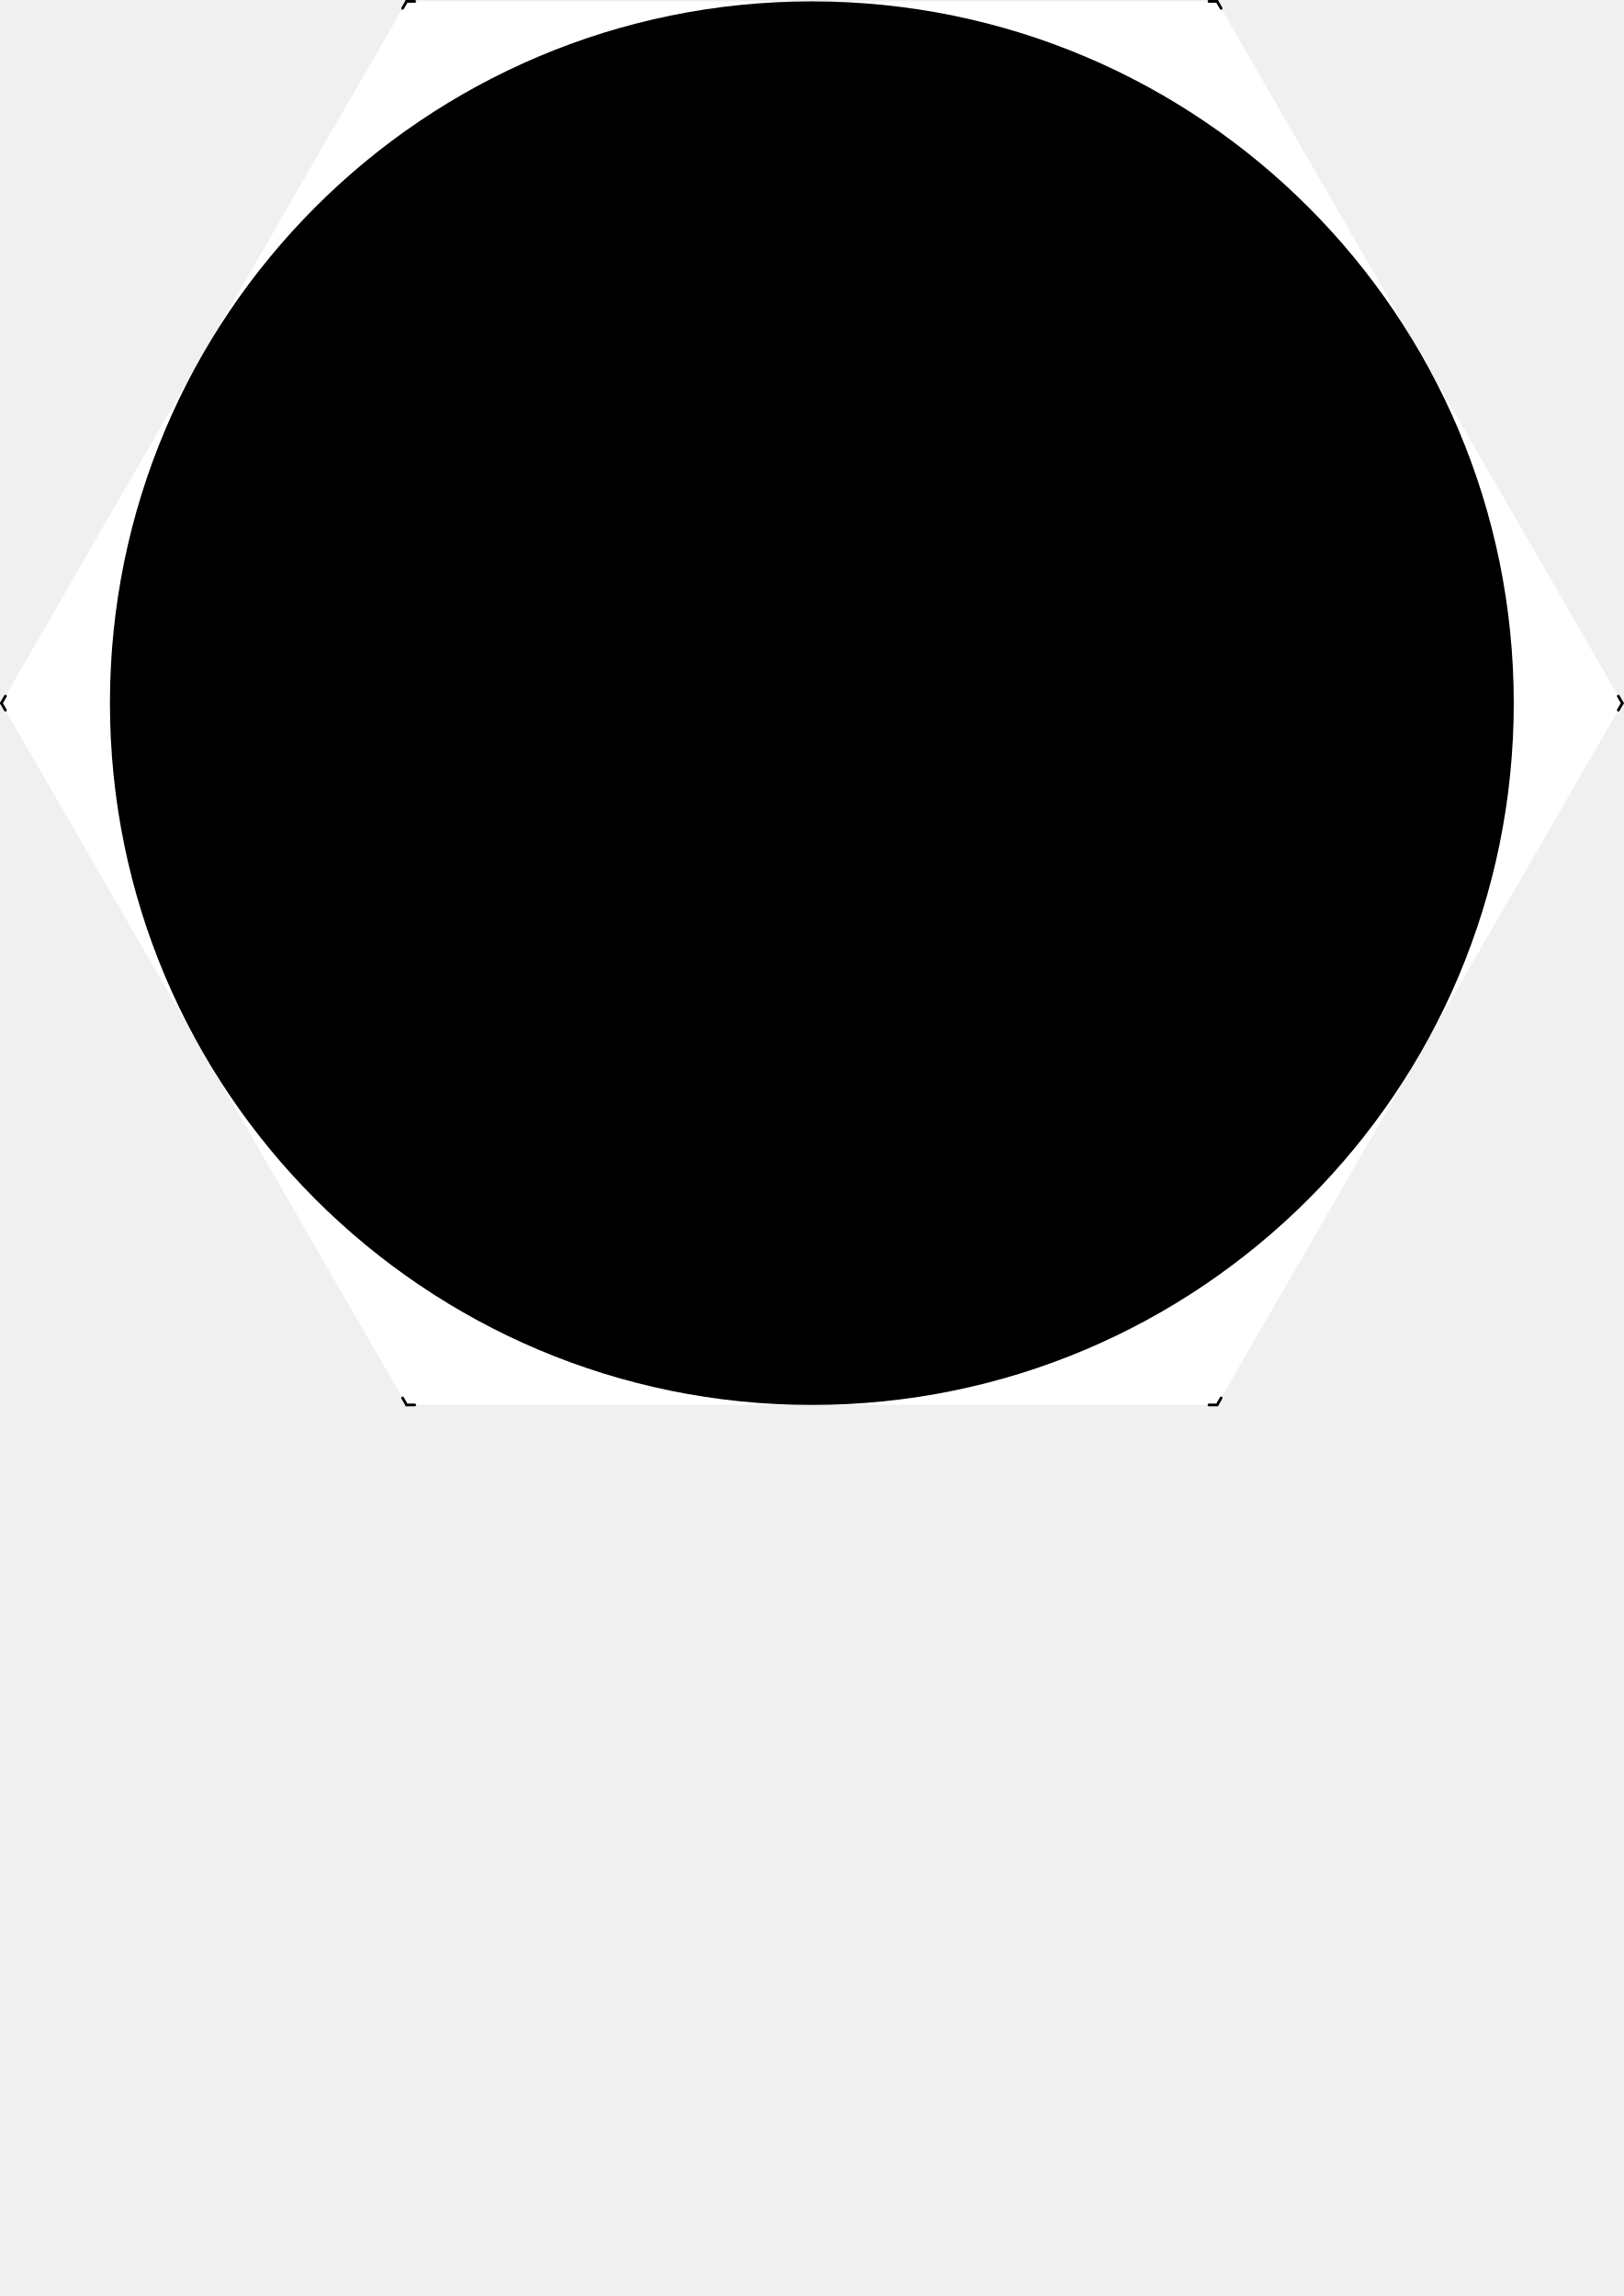
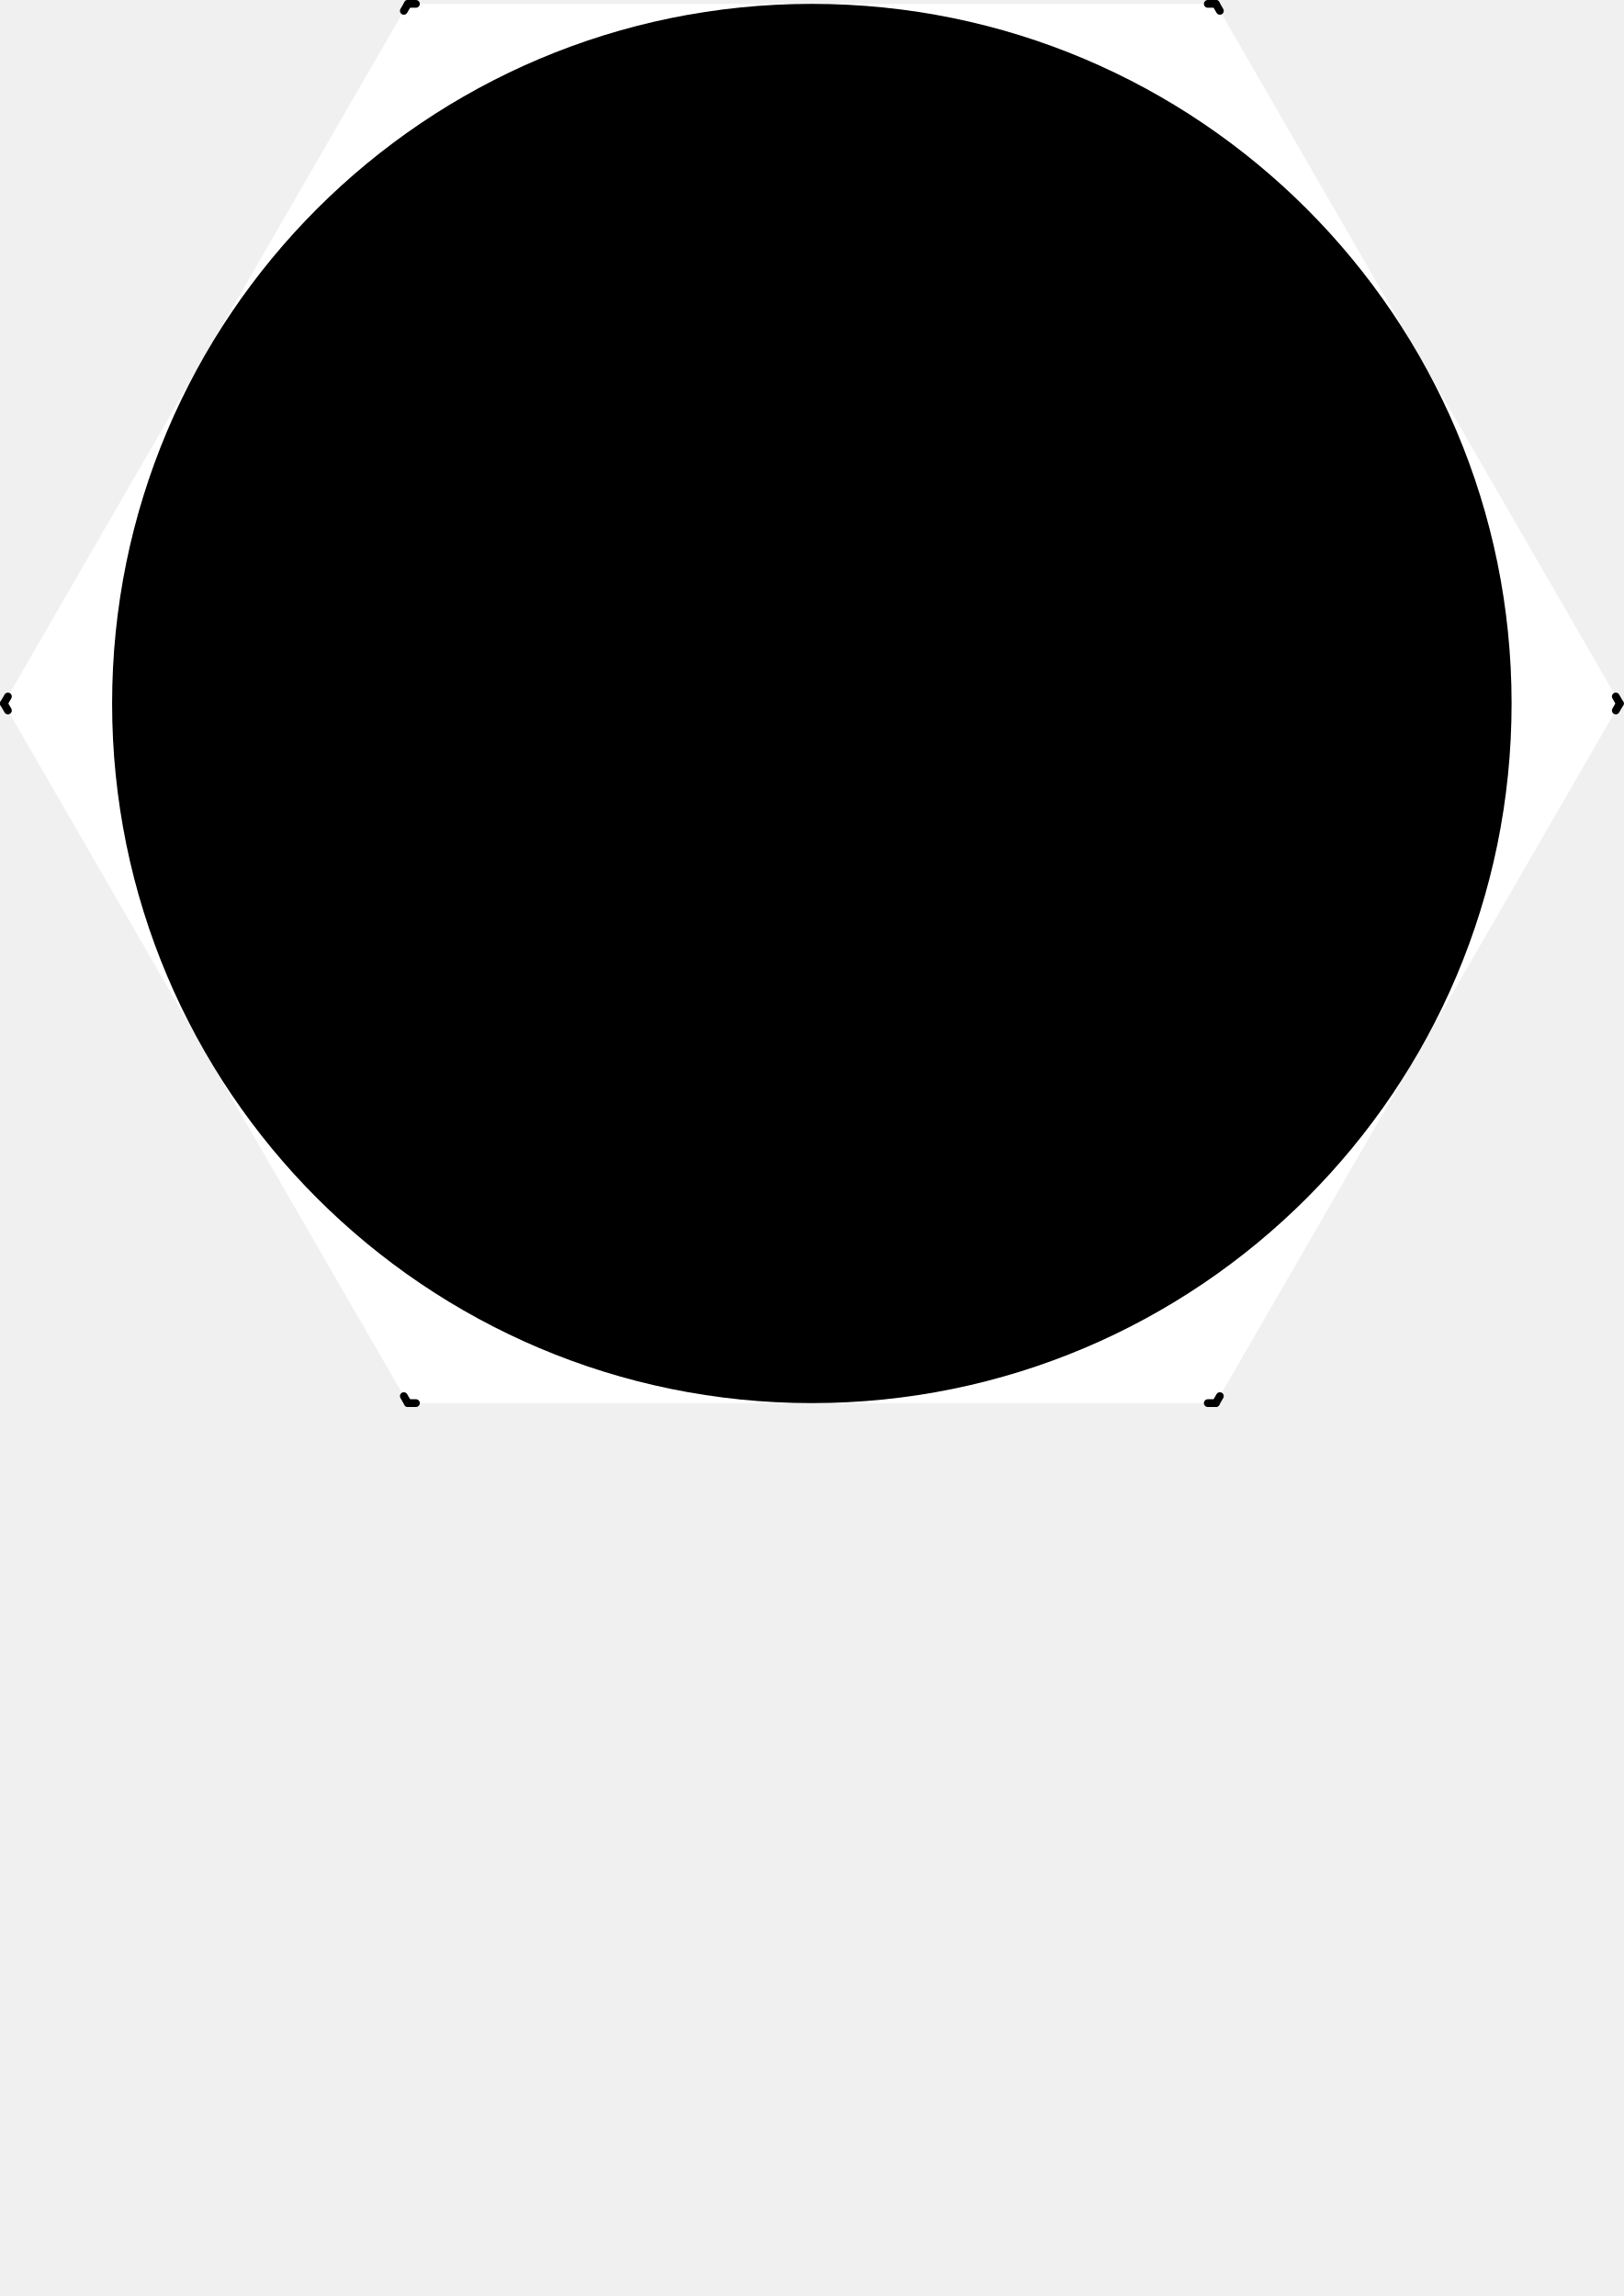
<svg xmlns="http://www.w3.org/2000/svg" version="1.1" id="svg8084" viewBox="0.0 0.0 793.701 1122.52" height="1122.52" width="793.701">
  <defs id="defs8086" />
  <g transform="matrix(1.066667,0,0,1.066667,0,0)" id="layer1" />
  <g>
-     <polygon points="594.942,0.667 793.034,343.772 594.942,686.877 198.759,686.877 0.667,343.772 198.759,0.667" style="stroke:none;fill:#ffffff;fill-opacity:1" stroke-width="1.333" stroke-linecap="round" id="hexfill_1_1" />
+     <polygon points="594.331,1.89 791.811,343.936 594.331,685.982 199.37,685.982 1.89,343.936 199.37,1.89" style="stroke:none;fill:#ffffff;fill-opacity:1;stroke-width:3.78;stroke-linecap:round" id="hexfill_1_1" />
  </g>
  <g>
-     <circle cx="396.85" cy="343.772" r="343.105" fill="black" id="hexcircle_1_1" />
+     <circle cx="396.85" cy="343.936" r="342.046" fill="black" id="hexcircle_1_1" />
  </g>
  <g style="display:none">
-     <line x1="198.759" y1="0.667" x2="594.942" y2="0.667" stroke="black" stroke-width="1.333" stroke-linecap="round" />
-     <line x1="198.759" y1="0.667" x2="0.667" y2="343.772" stroke="black" stroke-width="1.333" stroke-linecap="round" />
-     <line x1="594.942" y1="0.667" x2="793.034" y2="343.772" stroke="black" stroke-width="1.333" stroke-linecap="round" />
-     <line x1="0.667" y1="343.772" x2="198.759" y2="686.877" stroke="black" stroke-width="1.333" stroke-linecap="round" />
-     <line x1="198.759" y1="686.877" x2="594.942" y2="686.877" stroke="black" stroke-width="1.333" stroke-linecap="round" />
-     <line x1="793.034" y1="343.772" x2="594.942" y2="686.877" stroke="black" stroke-width="1.333" stroke-linecap="round" />
+     <line x1="199.37" y1="1.89" x2="594.331" y2="1.89" style="stroke:#000000; stroke-width:3.78;stroke-linecap:round" />
+     <line x1="199.37" y1="1.89" x2="1.89" y2="343.936" style="stroke:#000000; stroke-width:3.78;stroke-linecap:round" />
+     <line x1="594.331" y1="1.89" x2="791.811" y2="343.936" style="stroke:#000000; stroke-width:3.78;stroke-linecap:round" />
+     <line x1="1.89" y1="343.936" x2="199.37" y2="685.982" style="stroke:#000000; stroke-width:3.78;stroke-linecap:round" />
+     <line x1="199.37" y1="685.982" x2="594.331" y2="685.982" style="stroke:#000000; stroke-width:3.78;stroke-linecap:round" />
+     <line x1="791.811" y1="343.936" x2="594.331" y2="685.982" style="stroke:#000000; stroke-width:3.78;stroke-linecap:round" />
  </g>
  <g>
-     <line x1="198.759" y1="0.667" x2="202.72" y2="0.667" stroke="black" stroke-width="1.333" stroke-linecap="round" />
-     <line x1="594.942" y1="0.667" x2="590.98" y2="0.667" stroke="black" stroke-width="1.333" stroke-linecap="round" />
-     <line x1="198.759" y1="0.667" x2="196.778" y2="4.098" stroke="black" stroke-width="1.333" stroke-linecap="round" />
-     <line x1="0.667" y1="343.772" x2="2.648" y2="340.341" stroke="black" stroke-width="1.333" stroke-linecap="round" />
-     <line x1="594.942" y1="0.667" x2="596.923" y2="4.098" stroke="black" stroke-width="1.333" stroke-linecap="round" />
-     <line x1="793.034" y1="343.772" x2="791.053" y2="340.341" stroke="black" stroke-width="1.333" stroke-linecap="round" />
-     <line x1="0.667" y1="343.772" x2="2.648" y2="347.203" stroke="black" stroke-width="1.333" stroke-linecap="round" />
-     <line x1="198.759" y1="686.877" x2="196.778" y2="683.446" stroke="black" stroke-width="1.333" stroke-linecap="round" />
-     <line x1="198.759" y1="686.877" x2="202.72" y2="686.877" stroke="black" stroke-width="1.333" stroke-linecap="round" />
-     <line x1="594.942" y1="686.877" x2="590.98" y2="686.877" stroke="black" stroke-width="1.333" stroke-linecap="round" />
-     <line x1="793.034" y1="343.772" x2="791.053" y2="347.203" stroke="black" stroke-width="1.333" stroke-linecap="round" />
-     <line x1="594.942" y1="686.877" x2="596.923" y2="683.446" stroke="black" stroke-width="1.333" stroke-linecap="round" />
+     <line x1="199.37" y1="1.89" x2="203.32" y2="1.89" style="stroke:#000000; stroke-width:3.78;stroke-linecap:round" />
+     <line x1="594.331" y1="1.89" x2="590.381" y2="1.89" style="stroke:#000000; stroke-width:3.78;stroke-linecap:round" />
+     <line x1="199.37" y1="1.89" x2="197.395" y2="5.31" style="stroke:#000000; stroke-width:3.78;stroke-linecap:round" />
+     <line x1="1.89" y1="343.936" x2="3.865" y2="340.515" style="stroke:#000000; stroke-width:3.78;stroke-linecap:round" />
+     <line x1="594.331" y1="1.89" x2="596.306" y2="5.31" style="stroke:#000000; stroke-width:3.78;stroke-linecap:round" />
+     <line x1="791.811" y1="343.936" x2="789.836" y2="340.515" style="stroke:#000000; stroke-width:3.78;stroke-linecap:round" />
+     <line x1="1.89" y1="343.936" x2="3.865" y2="347.356" style="stroke:#000000; stroke-width:3.78;stroke-linecap:round" />
+     <line x1="199.37" y1="685.982" x2="197.395" y2="682.561" style="stroke:#000000; stroke-width:3.78;stroke-linecap:round" />
+     <line x1="199.37" y1="685.982" x2="203.32" y2="685.982" style="stroke:#000000; stroke-width:3.78;stroke-linecap:round" />
+     <line x1="594.331" y1="685.982" x2="590.381" y2="685.982" style="stroke:#000000; stroke-width:3.78;stroke-linecap:round" />
+     <line x1="791.811" y1="343.936" x2="789.836" y2="347.356" style="stroke:#000000; stroke-width:3.78;stroke-linecap:round" />
+     <line x1="594.331" y1="685.982" x2="596.306" y2="682.561" style="stroke:#000000; stroke-width:3.78;stroke-linecap:round" />
  </g>
  <g>
-     <text x="396.85" y="601.101" style="text-align:center;text-anchor:middle;font-size:69pt">11</text>
+     <text x="396.85" y="600.47" style="text-align:center;text-anchor:middle;font-size:68pt">0101</text>
  </g>
  <g>
-     <circle cx="396.85" cy="343.772" r="1.559" fill="black" id="hexcenter_1_1" />
+     <circle cx="396.85" cy="343.936" r="4.419" fill="black" id="hexcenter_1_1" />
  </g>
</svg>
